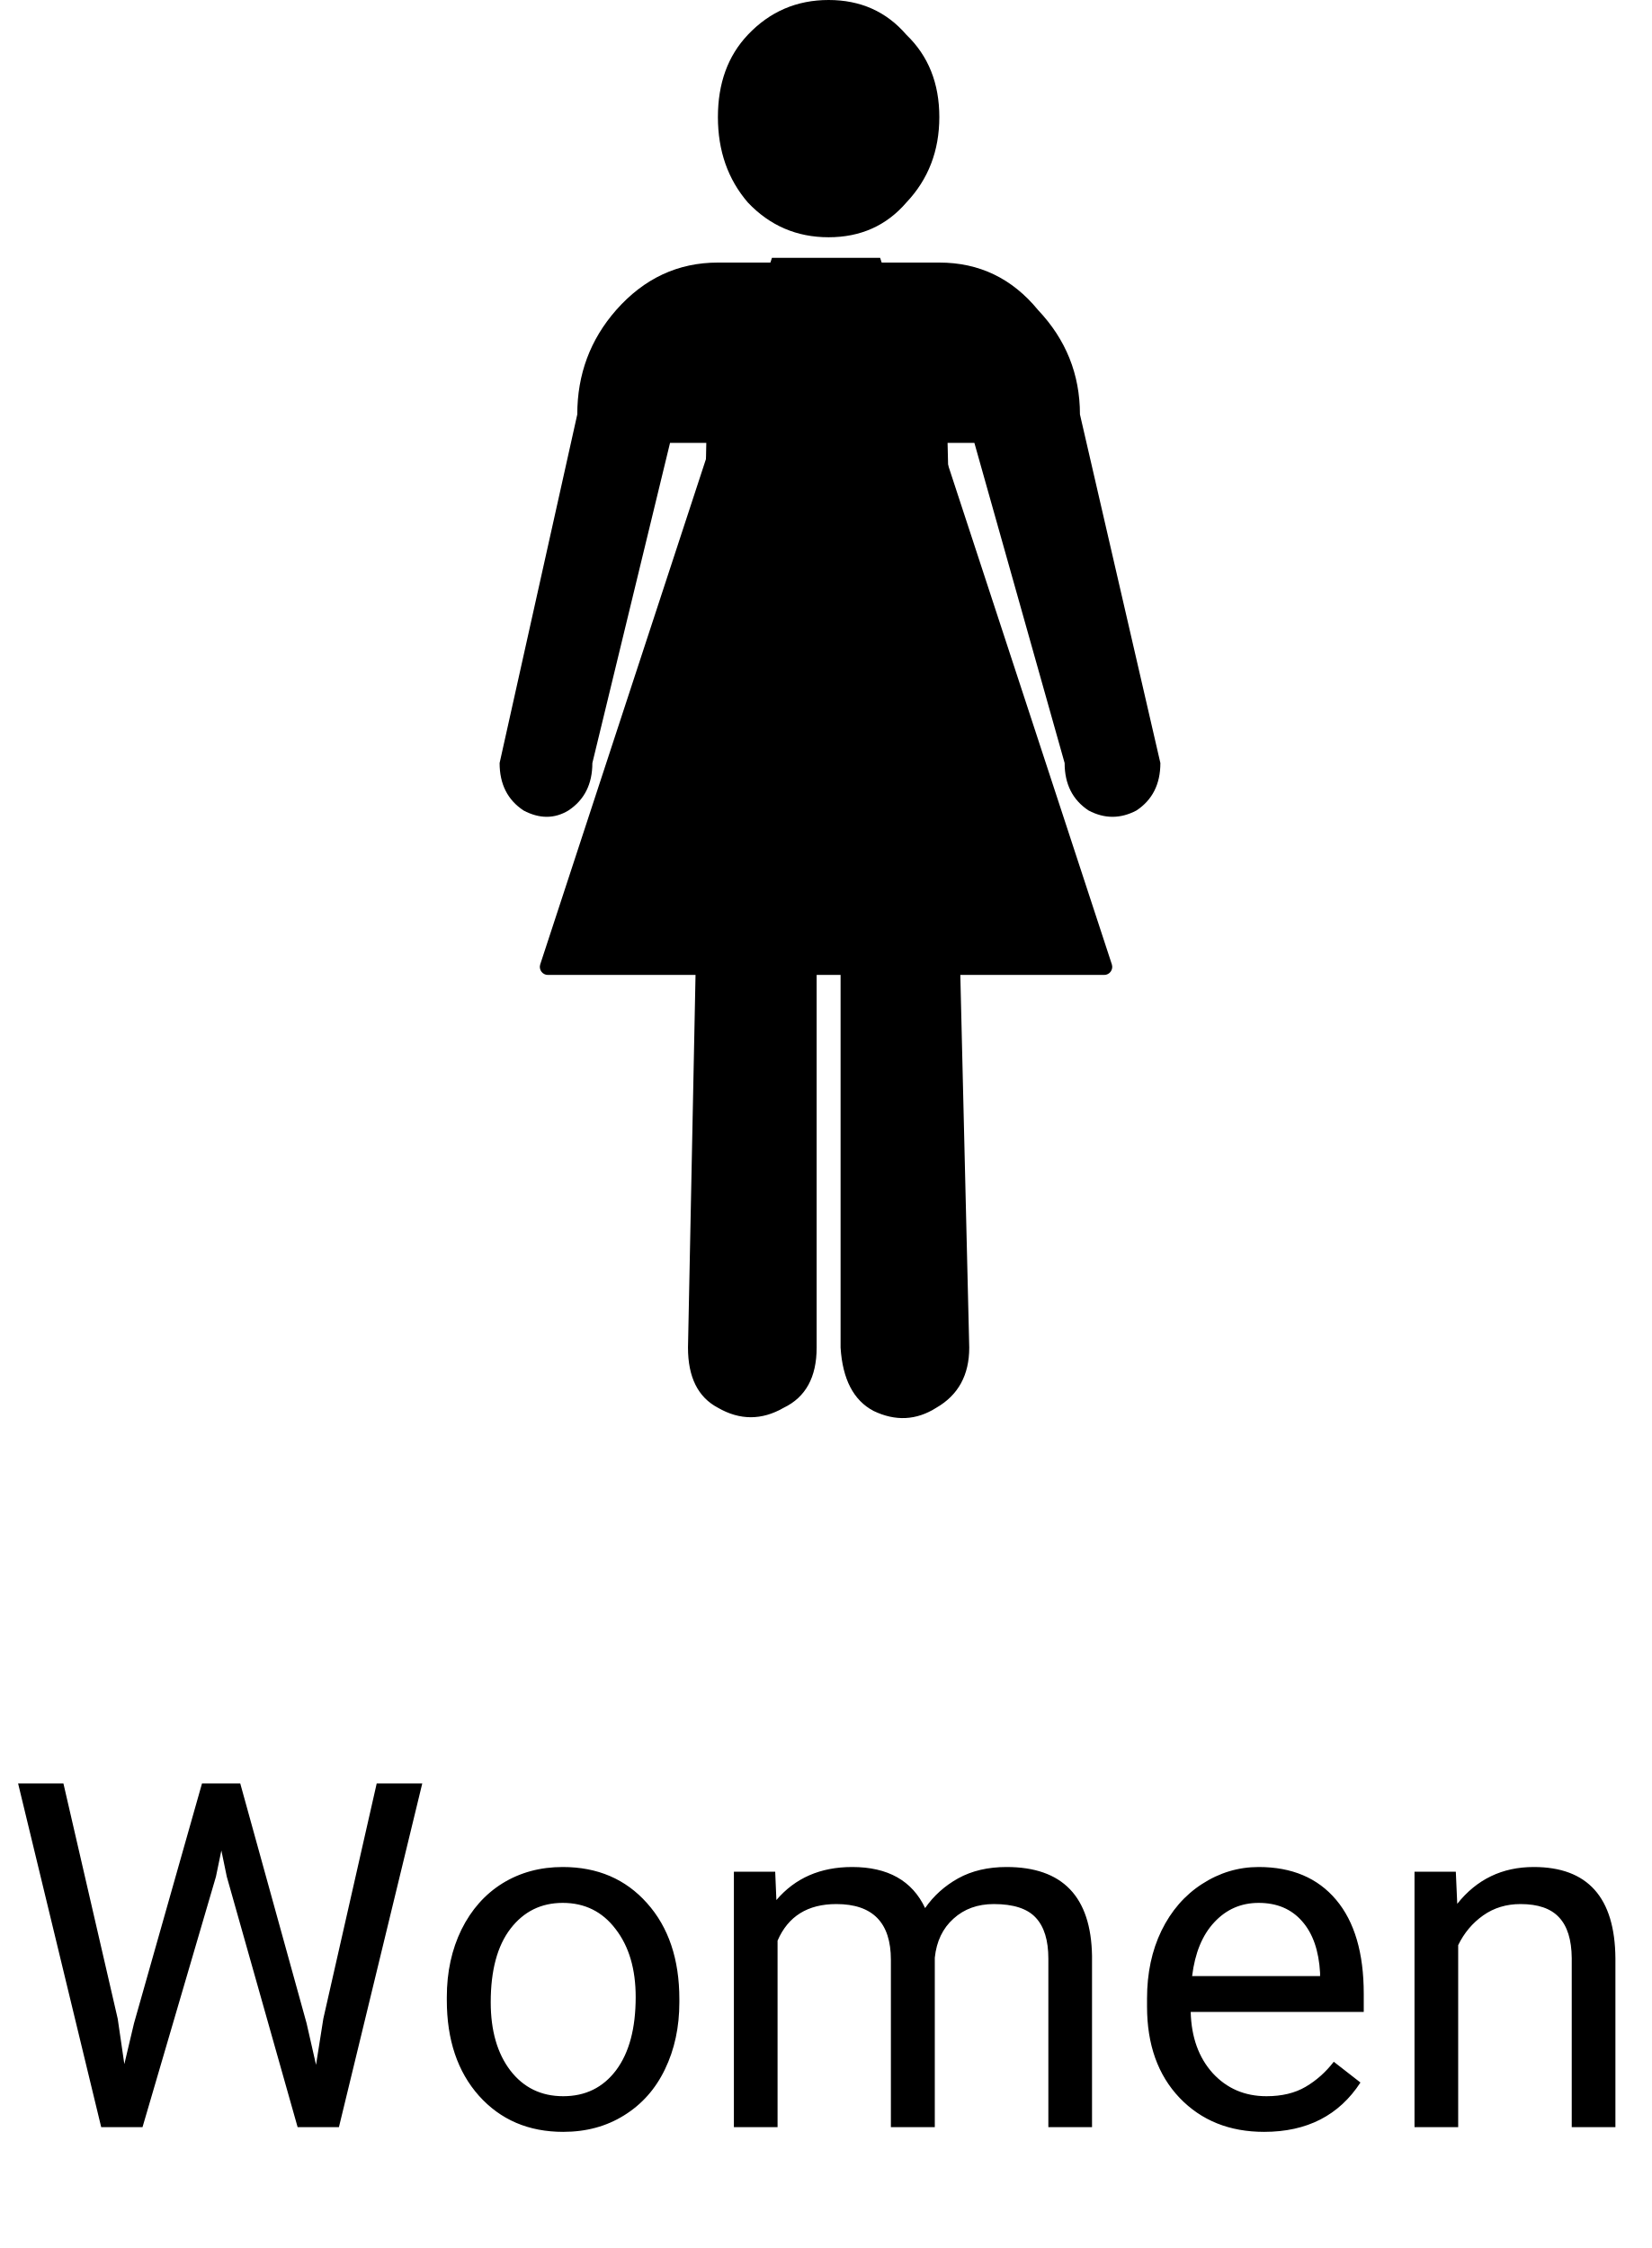
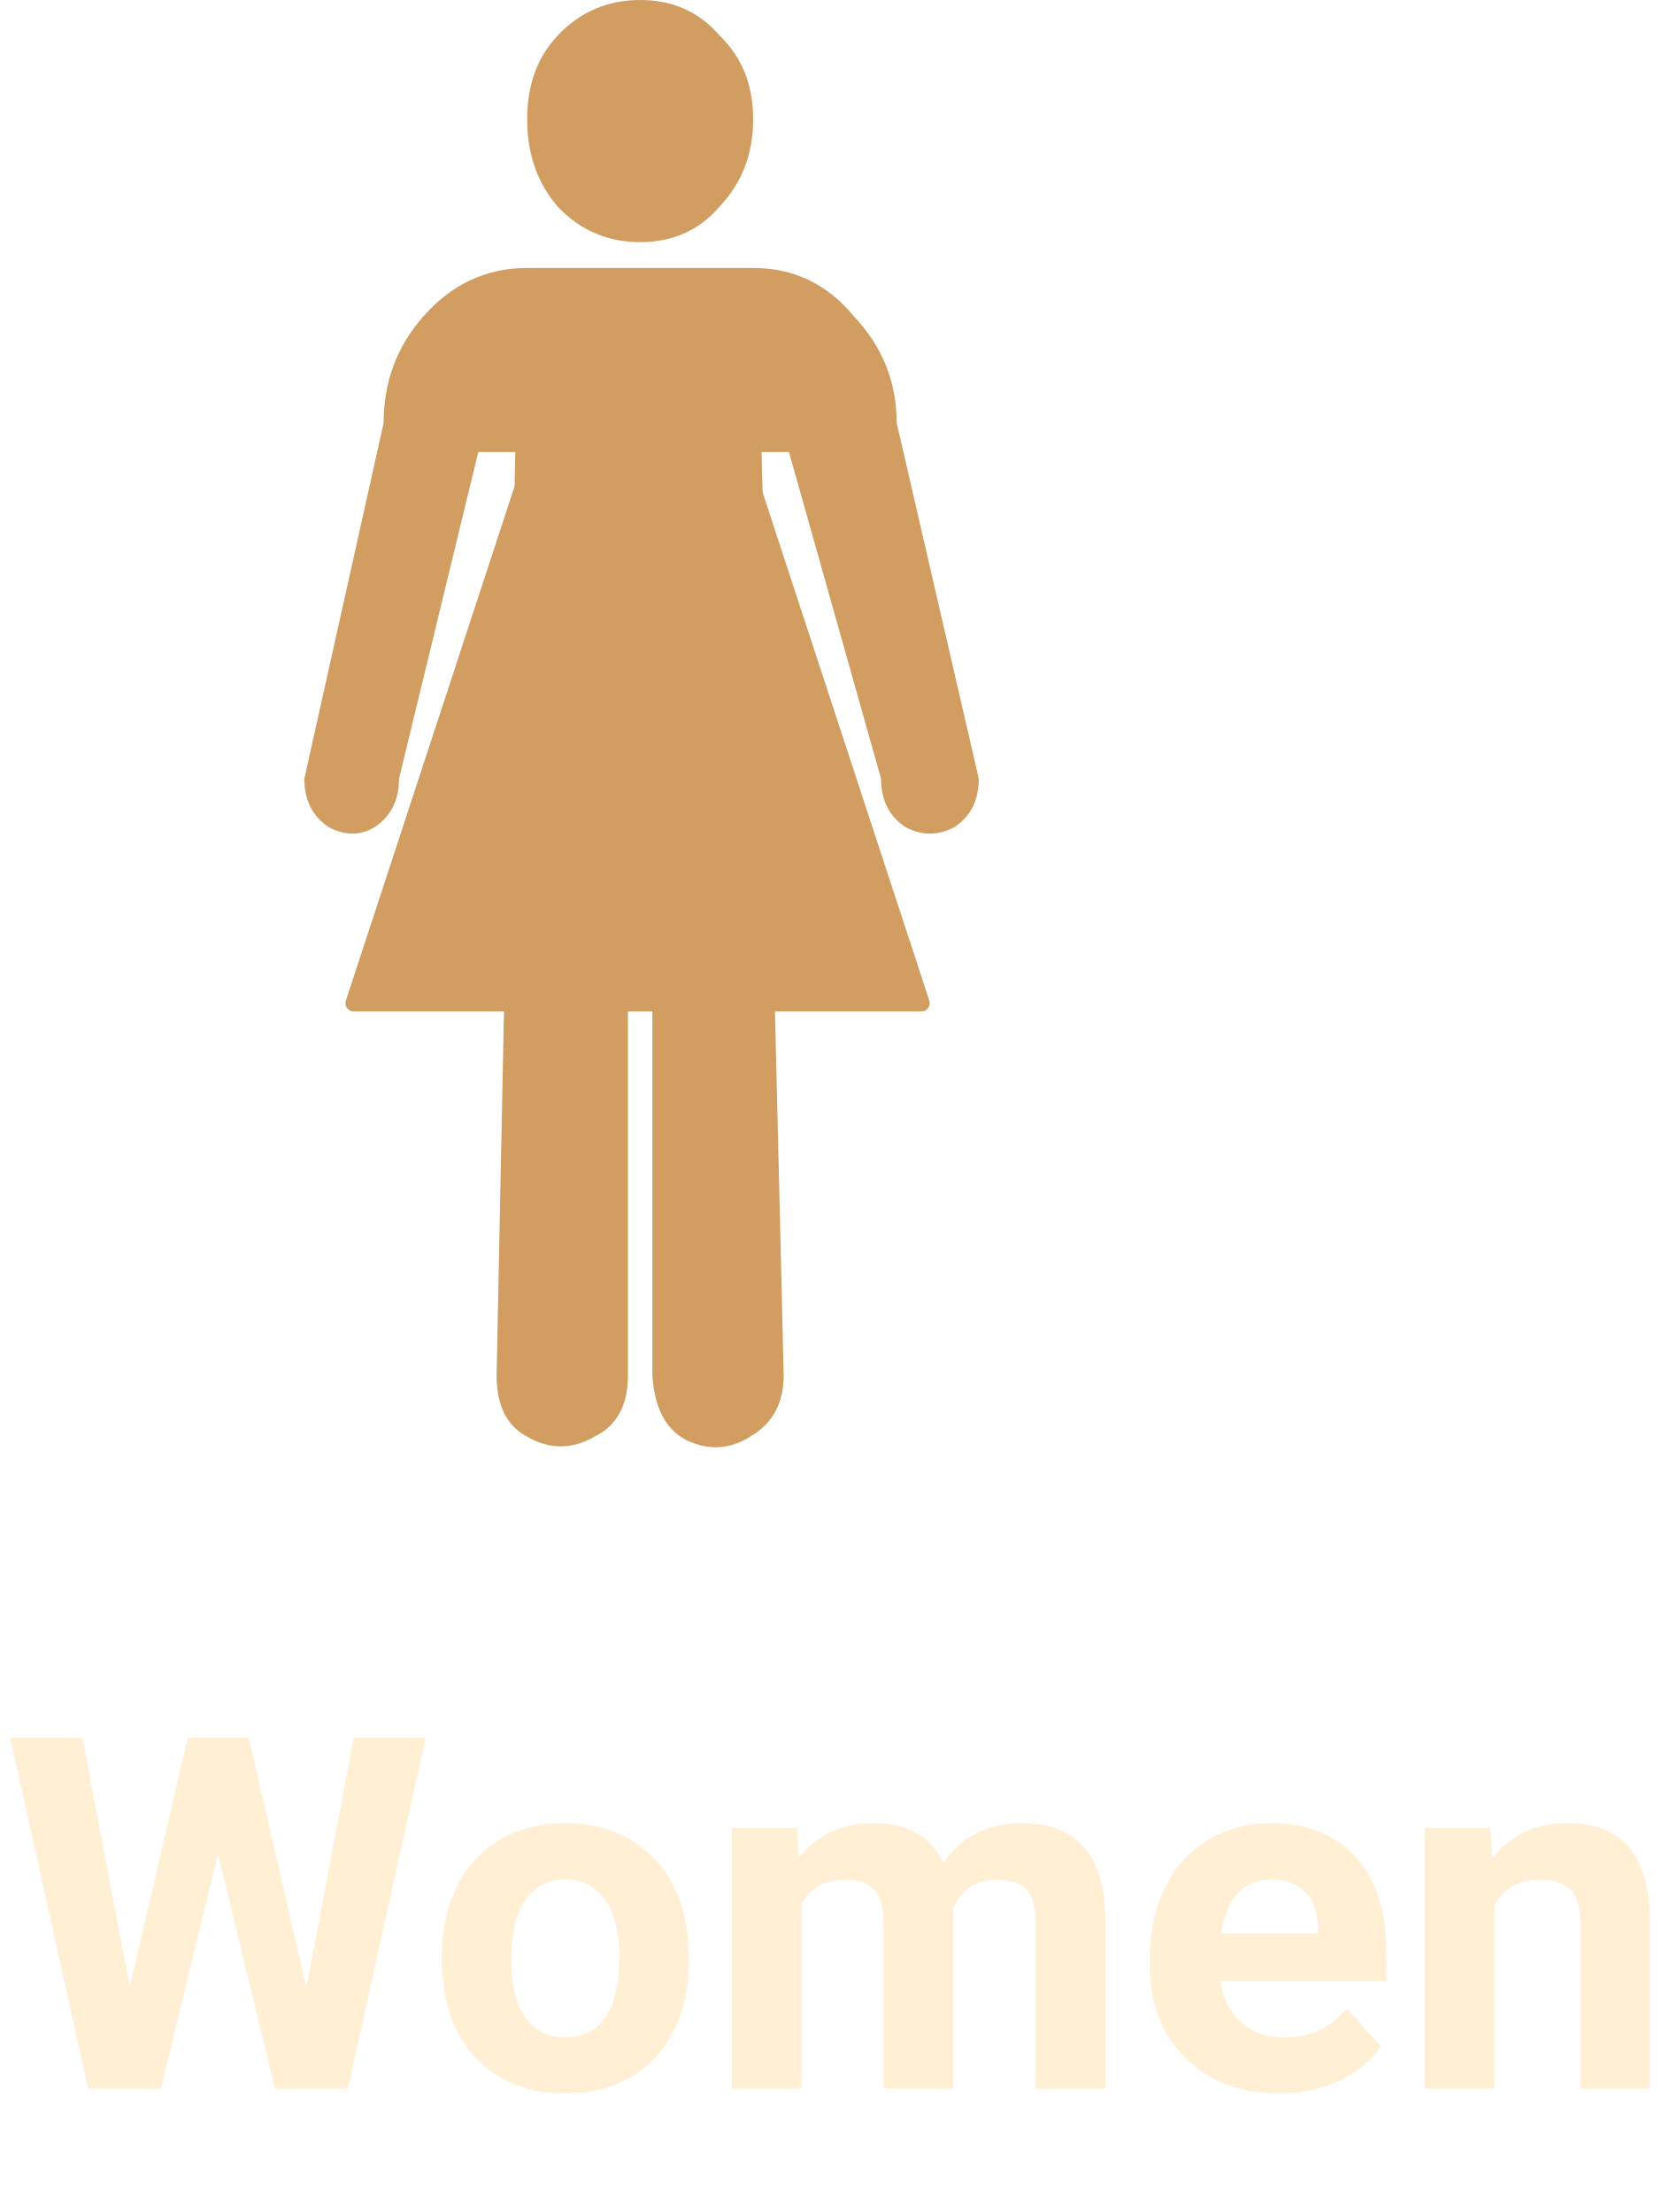
- <svg xmlns="http://www.w3.org/2000/svg" width="205" height="279" viewBox="0 0 205 279" fill="none">
-   <path fill-rule="evenodd" clip-rule="evenodd" d="M95.797 32L67.042 119.688C66.83 120.335 67.311 121 67.992 121H137.027C137.707 121 138.189 120.335 137.977 119.688L109.221 32H95.797Z" fill="black" />
-   <path d="M112.483 25.128C110.008 28.007 106.79 29.446 102.829 29.446C98.869 29.446 95.527 28.007 92.804 25.128C90.328 22.248 89.091 18.715 89.091 14.527C89.091 10.339 90.328 6.936 92.804 4.319C95.527 1.44 98.869 0 102.829 0C106.79 0 110.008 1.44 112.483 4.319C115.206 6.936 116.568 10.339 116.568 14.527C116.568 18.715 115.206 22.248 112.483 25.128ZM116.568 32.587C121.518 32.587 125.603 34.55 128.821 38.477C132.286 42.141 134.019 46.46 134.019 51.433L144 94.7C144 97.317 143.01 99.28 141.03 100.589C139.049 101.636 137.069 101.636 135.089 100.589C133.108 99.28 132.118 97.317 132.118 94.7L120.919 54.967H117.592L120.281 167.255C120.281 170.658 118.919 173.145 116.196 174.715C113.721 176.286 111.122 176.416 108.399 175.108C105.923 173.799 104.562 171.182 104.314 167.255V102.473H101.344V167.255C101.344 170.92 99.983 173.406 97.26 174.715C94.537 176.286 91.814 176.286 89.091 174.715C86.615 173.406 85.378 170.92 85.378 167.255L87.65 54.967H83.15L73.511 94.7C73.511 97.317 72.52 99.28 70.54 100.589C68.807 101.636 66.951 101.636 64.971 100.589C62.99 99.28 62 97.317 62 94.7L71.639 51.433C71.639 46.46 73.248 42.141 76.466 38.477C79.932 34.55 84.14 32.587 89.091 32.587H116.568Z" fill="black" />
-   <path d="M14.609 250.553L15.43 256.178L16.631 251.109L25.068 221.344H29.814L38.047 251.109L39.219 256.266L40.127 250.523L46.748 221.344H52.402L42.06 264H36.934L28.145 232.916L27.471 229.664L26.797 232.916L17.686 264H12.559L2.246 221.344H7.871L14.609 250.553ZM55.449 247.857C55.449 244.752 56.055 241.959 57.266 239.479C58.496 236.998 60.195 235.084 62.363 233.736C64.551 232.389 67.041 231.715 69.834 231.715C74.15 231.715 77.637 233.209 80.293 236.197C82.969 239.186 84.307 243.16 84.307 248.121V248.502C84.307 251.588 83.711 254.361 82.519 256.822C81.348 259.264 79.658 261.168 77.451 262.535C75.264 263.902 72.744 264.586 69.893 264.586C65.596 264.586 62.109 263.092 59.434 260.104C56.777 257.115 55.449 253.16 55.449 248.238V247.857ZM60.898 248.502C60.898 252.018 61.709 254.84 63.33 256.969C64.971 259.098 67.158 260.162 69.893 260.162C72.647 260.162 74.834 259.088 76.455 256.939C78.076 254.771 78.887 251.744 78.887 247.857C78.887 244.381 78.057 241.568 76.397 239.42C74.756 237.252 72.568 236.168 69.834 236.168C67.158 236.168 65 237.232 63.359 239.361C61.719 241.49 60.898 244.537 60.898 248.502ZM96.201 232.301L96.348 235.816C98.672 233.082 101.807 231.715 105.752 231.715C110.186 231.715 113.203 233.414 114.805 236.812C115.859 235.289 117.227 234.059 118.906 233.121C120.605 232.184 122.607 231.715 124.912 231.715C131.865 231.715 135.4 235.396 135.518 242.76V264H130.098V243.082C130.098 240.816 129.58 239.127 128.545 238.014C127.51 236.881 125.771 236.314 123.33 236.314C121.318 236.314 119.648 236.92 118.32 238.131C116.992 239.322 116.221 240.934 116.006 242.965V264H110.557V243.229C110.557 238.619 108.301 236.314 103.789 236.314C100.234 236.314 97.803 237.828 96.494 240.855V264H91.074V232.301H96.201ZM156.875 264.586C152.578 264.586 149.082 263.18 146.387 260.367C143.691 257.535 142.344 253.756 142.344 249.029V248.033C142.344 244.889 142.939 242.086 144.131 239.625C145.342 237.145 147.021 235.211 149.17 233.824C151.338 232.418 153.682 231.715 156.201 231.715C160.322 231.715 163.525 233.072 165.811 235.787C168.096 238.502 169.238 242.389 169.238 247.447V249.703H147.764C147.842 252.828 148.75 255.357 150.488 257.291C152.246 259.205 154.473 260.162 157.168 260.162C159.082 260.162 160.703 259.771 162.031 258.99C163.359 258.209 164.521 257.174 165.518 255.885L168.828 258.463C166.172 262.545 162.188 264.586 156.875 264.586ZM156.201 236.168C154.014 236.168 152.178 236.969 150.693 238.57C149.209 240.152 148.291 242.379 147.939 245.25H163.818V244.84C163.662 242.086 162.92 239.957 161.592 238.453C160.264 236.93 158.467 236.168 156.201 236.168ZM180.664 232.301L180.84 236.285C183.262 233.238 186.426 231.715 190.332 231.715C197.031 231.715 200.41 235.494 200.469 243.053V264H195.049V243.023C195.029 240.738 194.502 239.049 193.467 237.955C192.451 236.861 190.859 236.314 188.691 236.314C186.934 236.314 185.391 236.783 184.062 237.721C182.734 238.658 181.699 239.889 180.957 241.412V264H175.537V232.301H180.664Z" fill="black" />
+ <svg xmlns="http://www.w3.org/2000/svg" width="204" height="269" viewBox="0 0 204 269" fill="none">
+   <path fill-rule="evenodd" clip-rule="evenodd" d="M70.806 34L42.05 121.688C41.839 122.335 42.32 123 43.001 123H112.035C112.716 123 113.198 122.335 112.986 121.688L84.23 34H70.806Z" fill="#D19D61" />
+   <path d="M87.483 25.128C85.008 28.007 81.79 29.446 77.829 29.446C73.869 29.446 70.527 28.007 67.804 25.128C65.328 22.248 64.091 18.715 64.091 14.527C64.091 10.339 65.328 6.936 67.804 4.319C70.527 1.44 73.869 0 77.829 0C81.79 0 85.008 1.44 87.483 4.319C90.206 6.936 91.568 10.339 91.568 14.527C91.568 18.715 90.206 22.248 87.483 25.128ZM91.568 32.587C96.518 32.587 100.603 34.55 103.821 38.477C107.286 42.141 109.019 46.46 109.019 51.433L119 94.7C119 97.317 118.01 99.28 116.03 100.589C114.049 101.636 112.069 101.636 110.089 100.589C108.108 99.28 107.118 97.317 107.118 94.7L95.919 54.967H92.593L95.281 167.255C95.281 170.658 93.919 173.145 91.196 174.715C88.721 176.286 86.122 176.416 83.399 175.108C80.923 173.799 79.562 171.182 79.314 167.255V102.473H76.344V167.255C76.344 170.92 74.983 173.406 72.26 174.715C69.537 176.286 66.814 176.286 64.091 174.715C61.615 173.406 60.378 170.92 60.378 167.255L62.65 54.967H58.15L48.511 94.7C48.511 97.317 47.52 99.28 45.54 100.589C43.807 101.636 41.951 101.636 39.971 100.589C37.99 99.28 37 97.317 37 94.7L46.639 51.433C46.639 46.46 48.248 42.141 51.466 38.477C54.932 34.55 59.14 32.587 64.091 32.587H91.568Z" fill="#D19D61" />
+   <path d="M37.254 241.695L42.996 211.344H51.756L42.293 254H33.445L26.502 225.465L19.559 254H10.711L1.248 211.344H10.008L15.779 241.637L22.811 211.344H30.252L37.254 241.695ZM53.719 237.857C53.719 234.713 54.324 231.91 55.535 229.449C56.746 226.988 58.484 225.084 60.75 223.736C63.035 222.389 65.682 221.715 68.689 221.715C72.967 221.715 76.453 223.023 79.148 225.641C81.863 228.258 83.377 231.812 83.689 236.305L83.748 238.473C83.748 243.336 82.391 247.242 79.676 250.191C76.961 253.121 73.318 254.586 68.748 254.586C64.178 254.586 60.525 253.121 57.791 250.191C55.076 247.262 53.719 243.277 53.719 238.238V237.857ZM62.185 238.473C62.185 241.48 62.752 243.785 63.885 245.387C65.018 246.969 66.639 247.76 68.748 247.76C70.799 247.76 72.4 246.979 73.553 245.416C74.705 243.834 75.281 241.314 75.281 237.857C75.281 234.908 74.705 232.623 73.553 231.002C72.4 229.381 70.779 228.57 68.689 228.57C66.619 228.57 65.018 229.381 63.885 231.002C62.752 232.604 62.185 235.094 62.185 238.473ZM96.902 222.301L97.166 225.846C99.412 223.092 102.449 221.715 106.277 221.715C110.359 221.715 113.162 223.326 114.686 226.549C116.912 223.326 120.086 221.715 124.207 221.715C127.645 221.715 130.203 222.721 131.883 224.732C133.562 226.725 134.402 229.732 134.402 233.756V254H125.906V233.785C125.906 231.988 125.555 230.68 124.852 229.859C124.148 229.02 122.908 228.6 121.131 228.6C118.592 228.6 116.834 229.811 115.857 232.232L115.887 254H107.42V233.814C107.42 231.979 107.059 230.65 106.336 229.83C105.613 229.01 104.383 228.6 102.645 228.6C100.242 228.6 98.504 229.596 97.43 231.588V254H88.963V222.301H96.902ZM155.525 254.586C150.877 254.586 147.088 253.16 144.158 250.309C141.248 247.457 139.793 243.658 139.793 238.912V238.092C139.793 234.908 140.408 232.066 141.639 229.566C142.869 227.047 144.607 225.113 146.854 223.766C149.119 222.398 151.697 221.715 154.588 221.715C158.924 221.715 162.332 223.082 164.812 225.816C167.312 228.551 168.562 232.428 168.562 237.447V240.904H148.377C148.65 242.975 149.471 244.635 150.838 245.885C152.225 247.135 153.973 247.76 156.082 247.76C159.344 247.76 161.893 246.578 163.729 244.215L167.889 248.873C166.619 250.67 164.9 252.076 162.732 253.092C160.564 254.088 158.162 254.586 155.525 254.586ZM154.559 228.57C152.879 228.57 151.512 229.137 150.457 230.27C149.422 231.402 148.758 233.023 148.465 235.133H160.242V234.459C160.203 232.584 159.695 231.139 158.719 230.123C157.742 229.088 156.355 228.57 154.559 228.57ZM181.189 222.301L181.453 225.963C183.719 223.131 186.756 221.715 190.564 221.715C193.924 221.715 196.424 222.701 198.064 224.674C199.705 226.646 200.545 229.596 200.584 233.521V254H192.117V233.727C192.117 231.93 191.727 230.631 190.945 229.83C190.164 229.01 188.865 228.6 187.049 228.6C184.666 228.6 182.879 229.615 181.688 231.646V254H173.221V222.301H181.189Z" fill="#FFEFD5" />
</svg>
